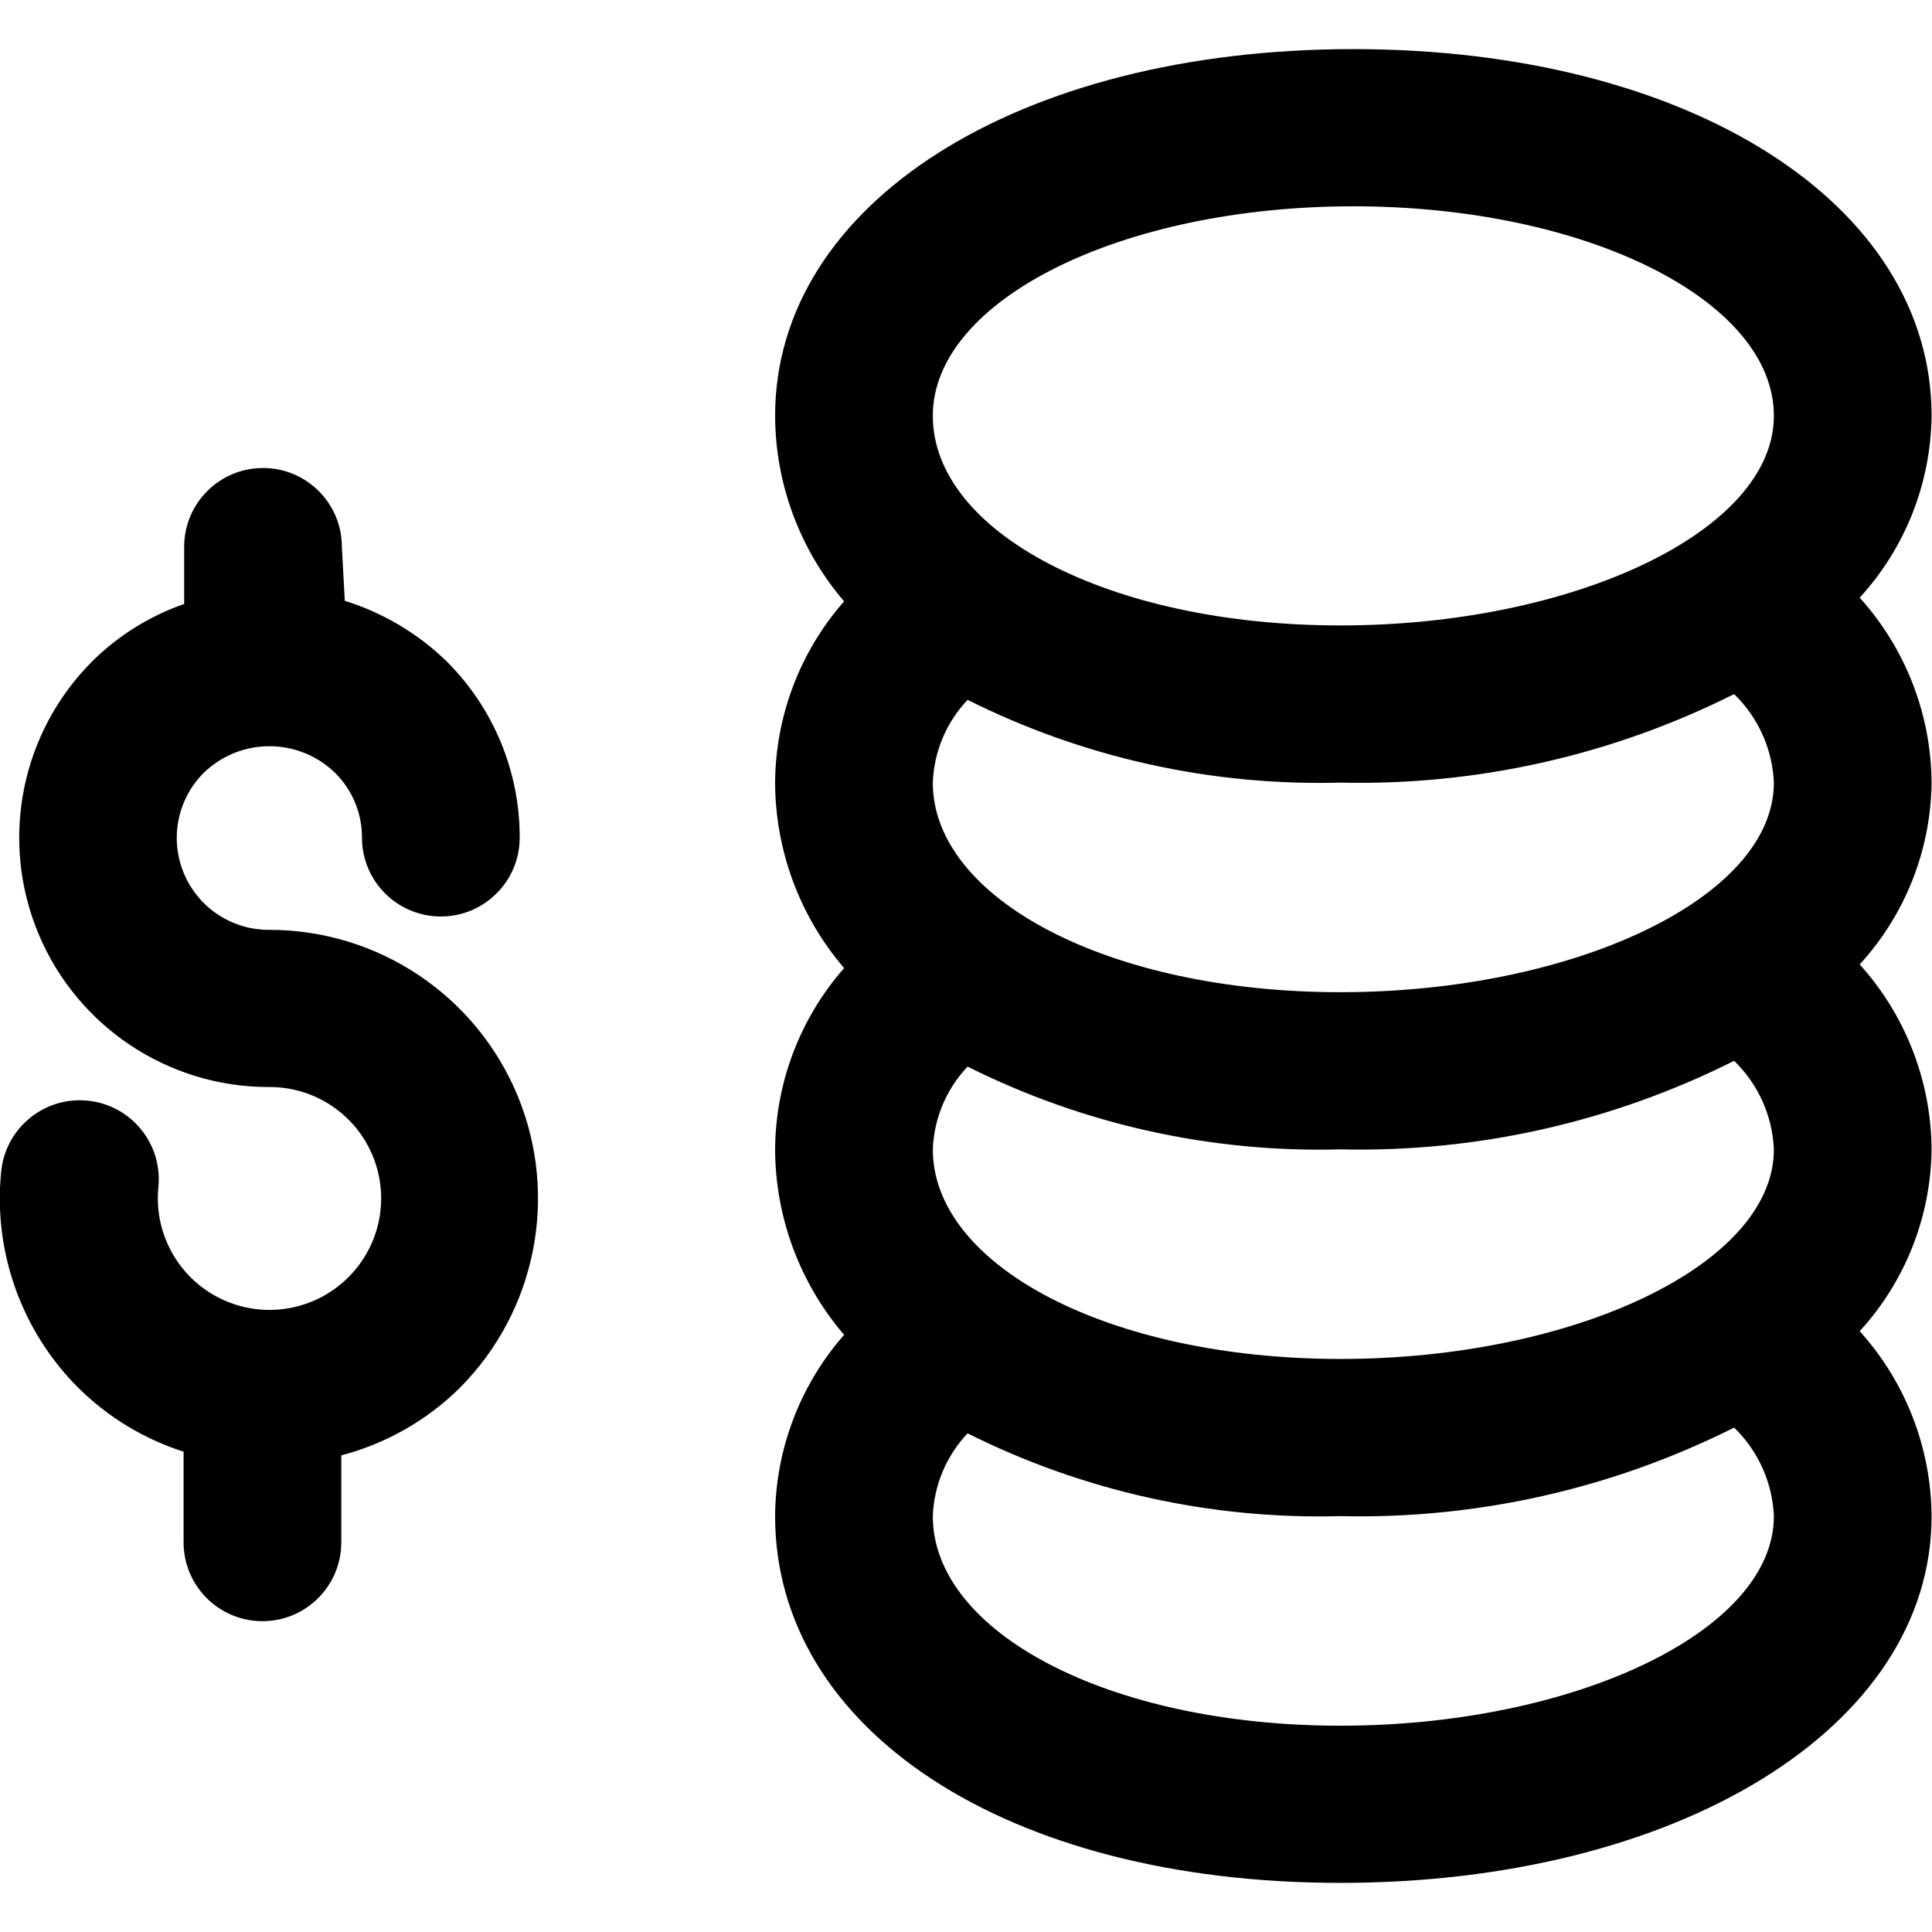
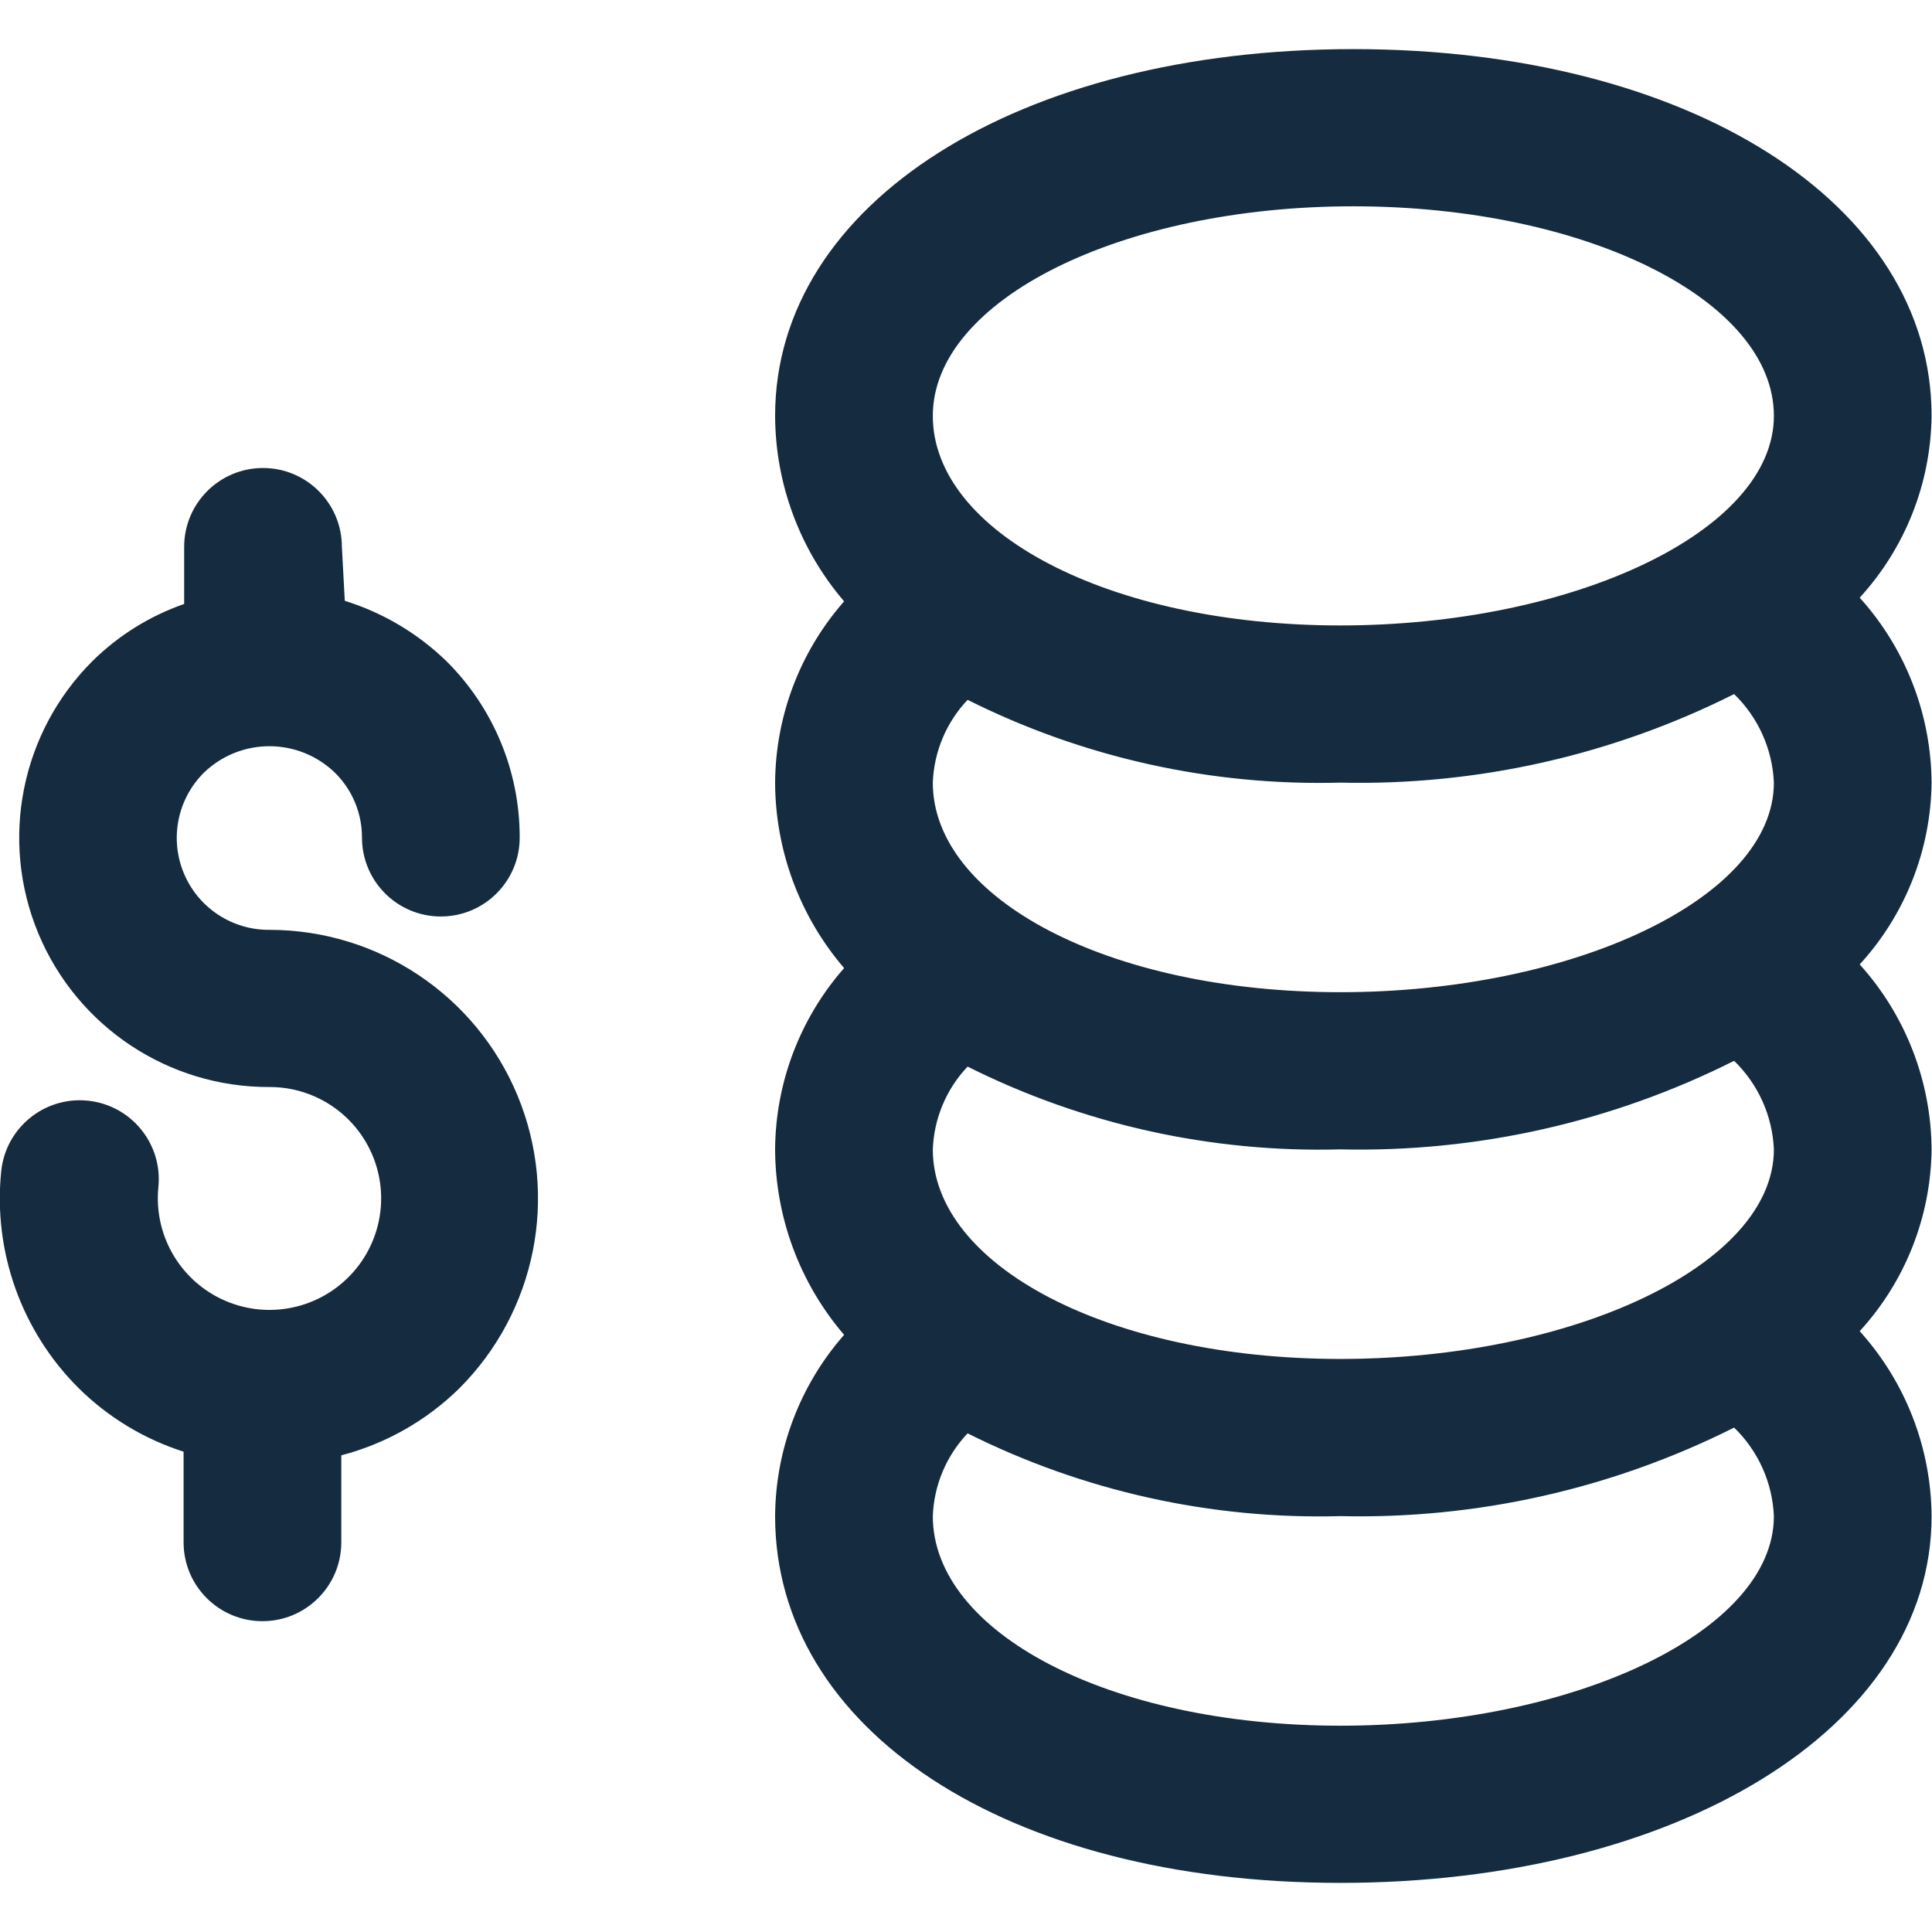
- <svg xmlns="http://www.w3.org/2000/svg" width="64" height="64" viewBox="0 0 36.875 35">
+ <svg xmlns="http://www.w3.org/2000/svg" width="64" height="64" viewBox="0 0 36.875 35" fill="#152b40">
  <defs>
    <style>
      .cls-1 {
        fill-rule: evenodd;
      }
    </style>
  </defs>
  <path id="Coins" class="cls-1" d="M350.267,2409.81a1.755,1.755,0,0,1-1.25-3,1.8,1.8,0,0,1,2.5,0,1.733,1.733,0,0,1,.517,1.24,1.505,1.505,0,0,0,3.01,0,4.731,4.731,0,0,0-1.4-3.37,4.857,4.857,0,0,0-1.938-1.15l-0.056-1.03a1.505,1.505,0,0,0-3.01,0v1.09a4.682,4.682,0,0,0-1.75,1.09,4.76,4.76,0,0,0,3.378,8.13,2.125,2.125,0,0,1,1.507,3.63,2.131,2.131,0,0,1-3.627-1.72,1.505,1.505,0,0,0-3-.3,5.106,5.106,0,0,0,1.481,4.14,5.027,5.027,0,0,0,2,1.21v1.73a1.505,1.505,0,0,0,3.01,0v-1.66a5.032,5.032,0,0,0,2.254-1.28A5.126,5.126,0,0,0,350.267,2409.81Zm30.353-6.34a5.224,5.224,0,0,0,1.372-3.47c0-4.06-4.641-7-11.036-7s-11.037,2.94-11.037,7a5.467,5.467,0,0,0,1.317,3.54,5.294,5.294,0,0,0-1.317,3.46,5.467,5.467,0,0,0,1.317,3.54,5.294,5.294,0,0,0-1.317,3.46,5.467,5.467,0,0,0,1.317,3.54,5.294,5.294,0,0,0-1.317,3.46c0,4.06,4.394,7,10.789,7s11.284-2.94,11.284-7a5.321,5.321,0,0,0-1.372-3.53,5.224,5.224,0,0,0,1.372-3.47,5.321,5.321,0,0,0-1.372-3.53,5.224,5.224,0,0,0,1.372-3.47A5.321,5.321,0,0,0,380.62,2403.47ZM378.982,2414c0,2.21-3.841,4-8.274,4s-7.779-1.79-7.779-4a2.427,2.427,0,0,1,.664-1.58,14.989,14.989,0,0,0,7.115,1.58,15.925,15.925,0,0,0,7.515-1.69A2.5,2.5,0,0,1,378.982,2414Zm-8.274-7a15.925,15.925,0,0,0,7.515-1.69,2.5,2.5,0,0,1,.759,1.69c0,2.21-3.841,4-8.274,4s-7.779-1.79-7.779-4a2.427,2.427,0,0,1,.664-1.58A14.989,14.989,0,0,0,370.708,2407Zm0.248-11c4.433,0,8.026,1.79,8.026,4s-3.841,4-8.274,4-7.779-1.79-7.779-4S366.523,2396,370.956,2396Zm-0.248,29c-4.433,0-7.779-1.79-7.779-4a2.427,2.427,0,0,1,.664-1.58,14.989,14.989,0,0,0,7.115,1.58,15.925,15.925,0,0,0,7.515-1.69,2.5,2.5,0,0,1,.759,1.69C378.982,2423.21,375.141,2425,370.708,2425Z" transform="translate(-345.125 -2393)" />
</svg>
